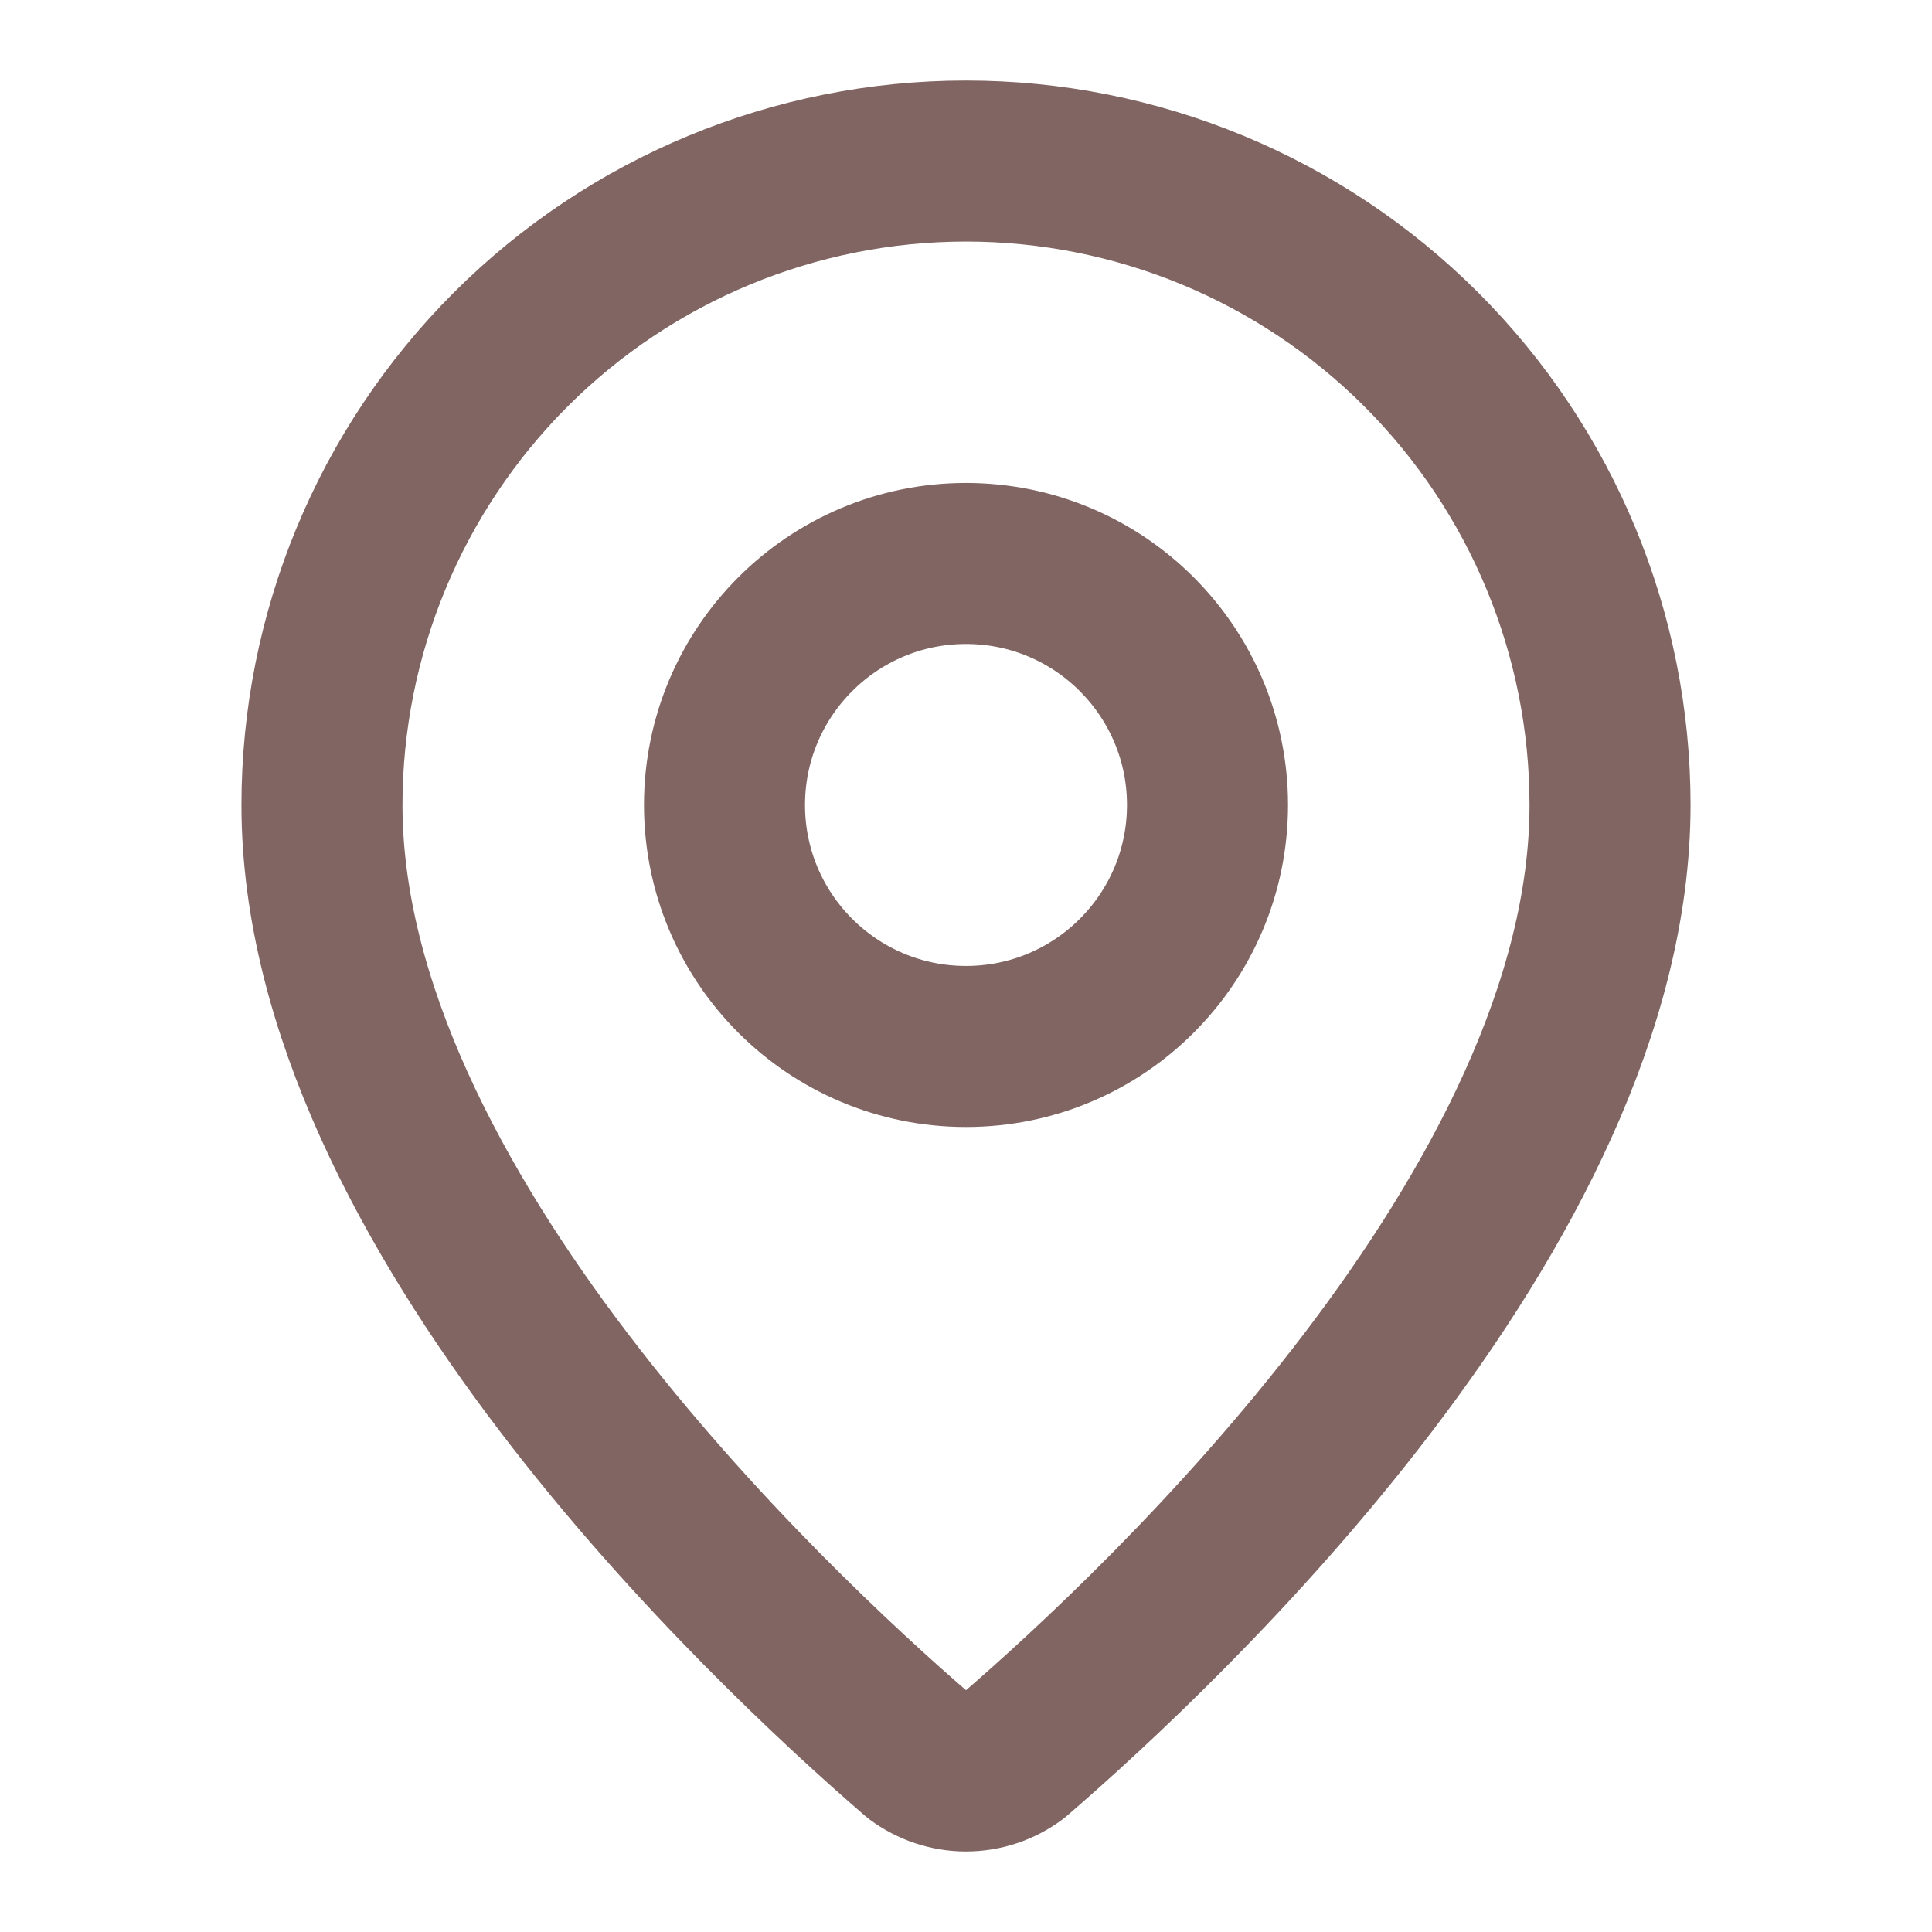
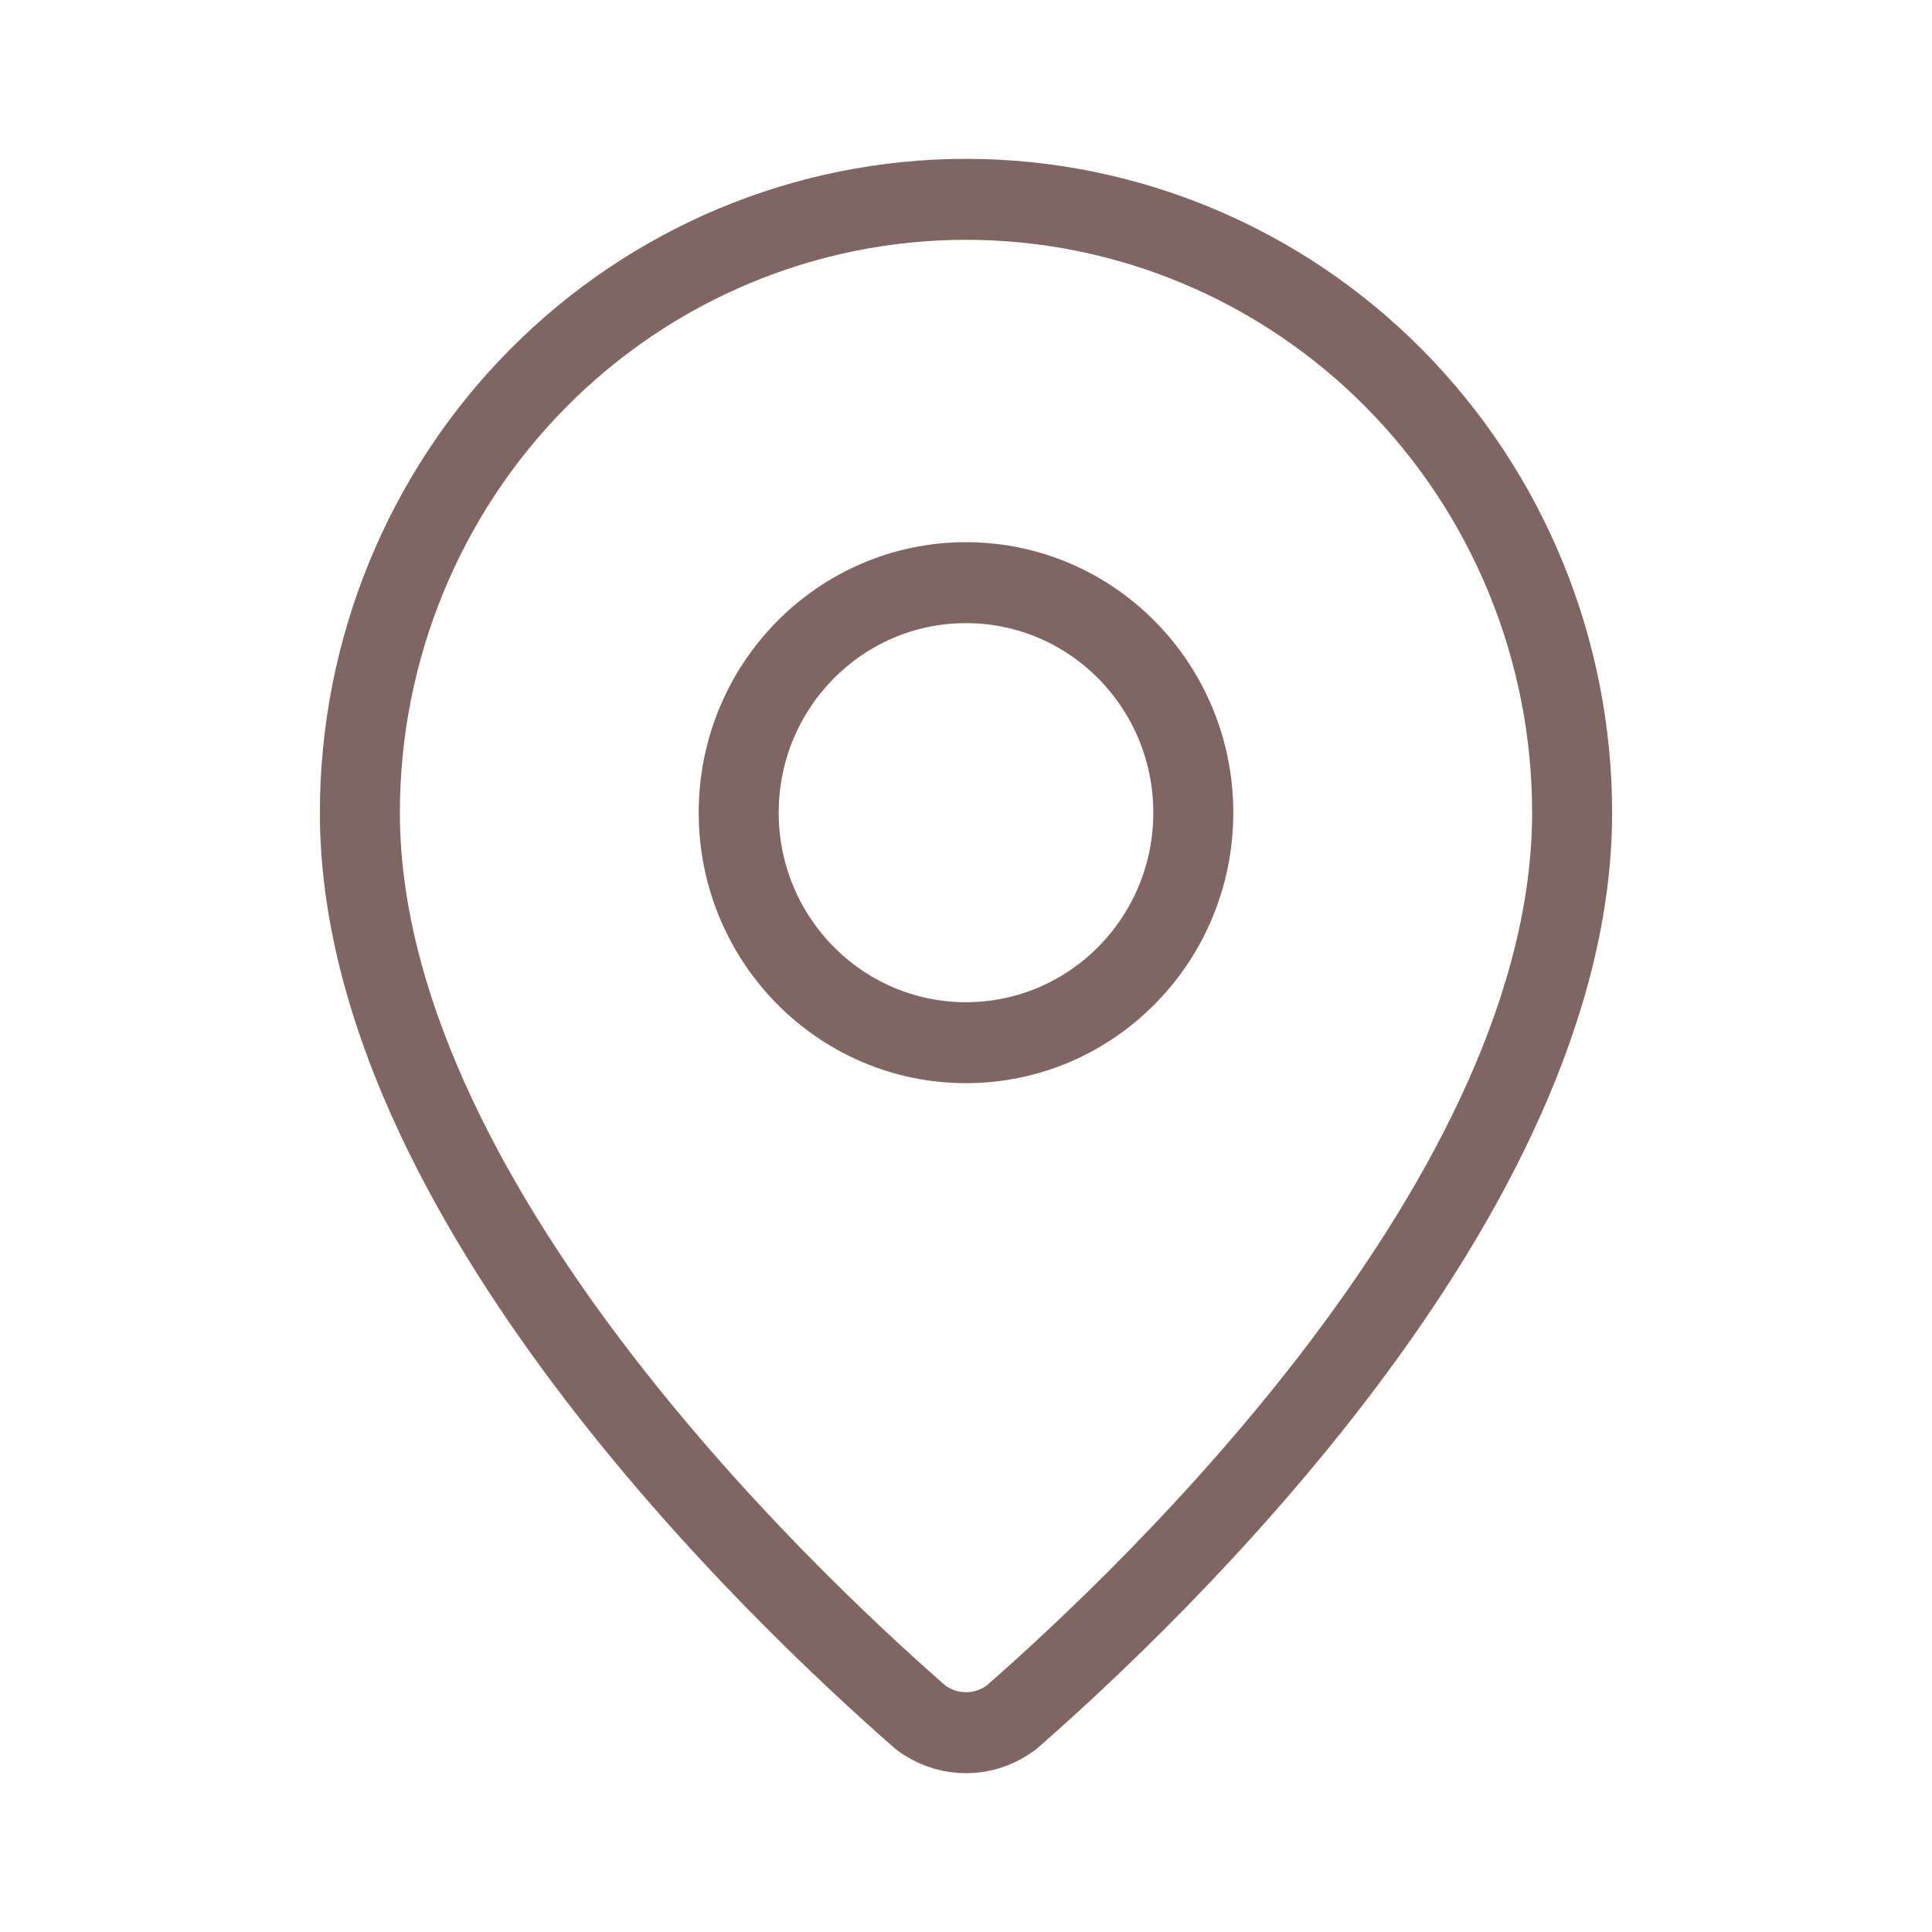
- <svg xmlns="http://www.w3.org/2000/svg" preserveAspectRatio="none" width="100%" height="100%" overflow="visible" style="display: block;" viewBox="0 0 20 20" fill="none">
+ <svg xmlns="http://www.w3.org/2000/svg" preserveAspectRatio="none" width="100%" height="100%" overflow="visible" style="display: block;" viewBox="0 0 24 24" fill="none">
  <g id="Icon">
-     <path id="Vector" d="M10.501 18.166C12.051 16.828 16.667 12.494 16.667 8.333C16.667 6.565 15.964 4.87 14.714 3.619C13.464 2.369 11.768 1.667 10 1.667C8.232 1.667 6.536 2.369 5.286 3.619C4.036 4.87 3.333 6.565 3.333 8.333C3.333 12.494 7.949 16.828 9.499 18.166C9.644 18.274 9.819 18.333 10 18.333C10.181 18.333 10.356 18.274 10.501 18.166Z" stroke="#806562" stroke-width="1.667" stroke-linecap="round" stroke-linejoin="round" />
-     <path id="Vector_2" d="M10 10.833C11.381 10.833 12.5 9.714 12.5 8.333C12.5 6.953 11.381 5.833 10 5.833C8.619 5.833 7.5 6.953 7.5 8.333C7.5 9.714 8.619 10.833 10 10.833Z" stroke="#806562" stroke-width="1.667" stroke-linecap="round" stroke-linejoin="round" />
+     <g transform="translate(4 2) scale(0.941176 0.95239)">
+       <g>
+         <path d="M16.5 8.5C16.5 13.493 10.961 18.693 9.101 20.299C8.928 20.429 8.717 20.5 8.5 20.5C8.283 20.5 8.072 20.429 7.899 20.299C6.039 18.693 0.5 13.493 0.5 8.5C0.5 6.378 1.343 4.343 2.843 2.843C4.343 1.343 6.378 0.5 8.5 0.5C10.622 0.5 12.657 1.343 14.157 2.843C15.657 4.343 16.5 6.378 16.5 8.5Z" stroke="#806562" stroke-linecap="round" stroke-linejoin="round" stroke-width="1.056" />
+         <path d="M8.5 11.5C10.157 11.5 11.5 10.157 11.5 8.5C11.5 6.843 10.157 5.5 8.5 5.5C6.843 5.5 5.5 6.843 5.5 8.5C5.5 10.157 6.843 11.5 8.5 11.5Z" stroke="#806562" stroke-linecap="round" stroke-linejoin="round" stroke-width="1.056" />
+       </g>
+     </g>
  </g>
</svg>
